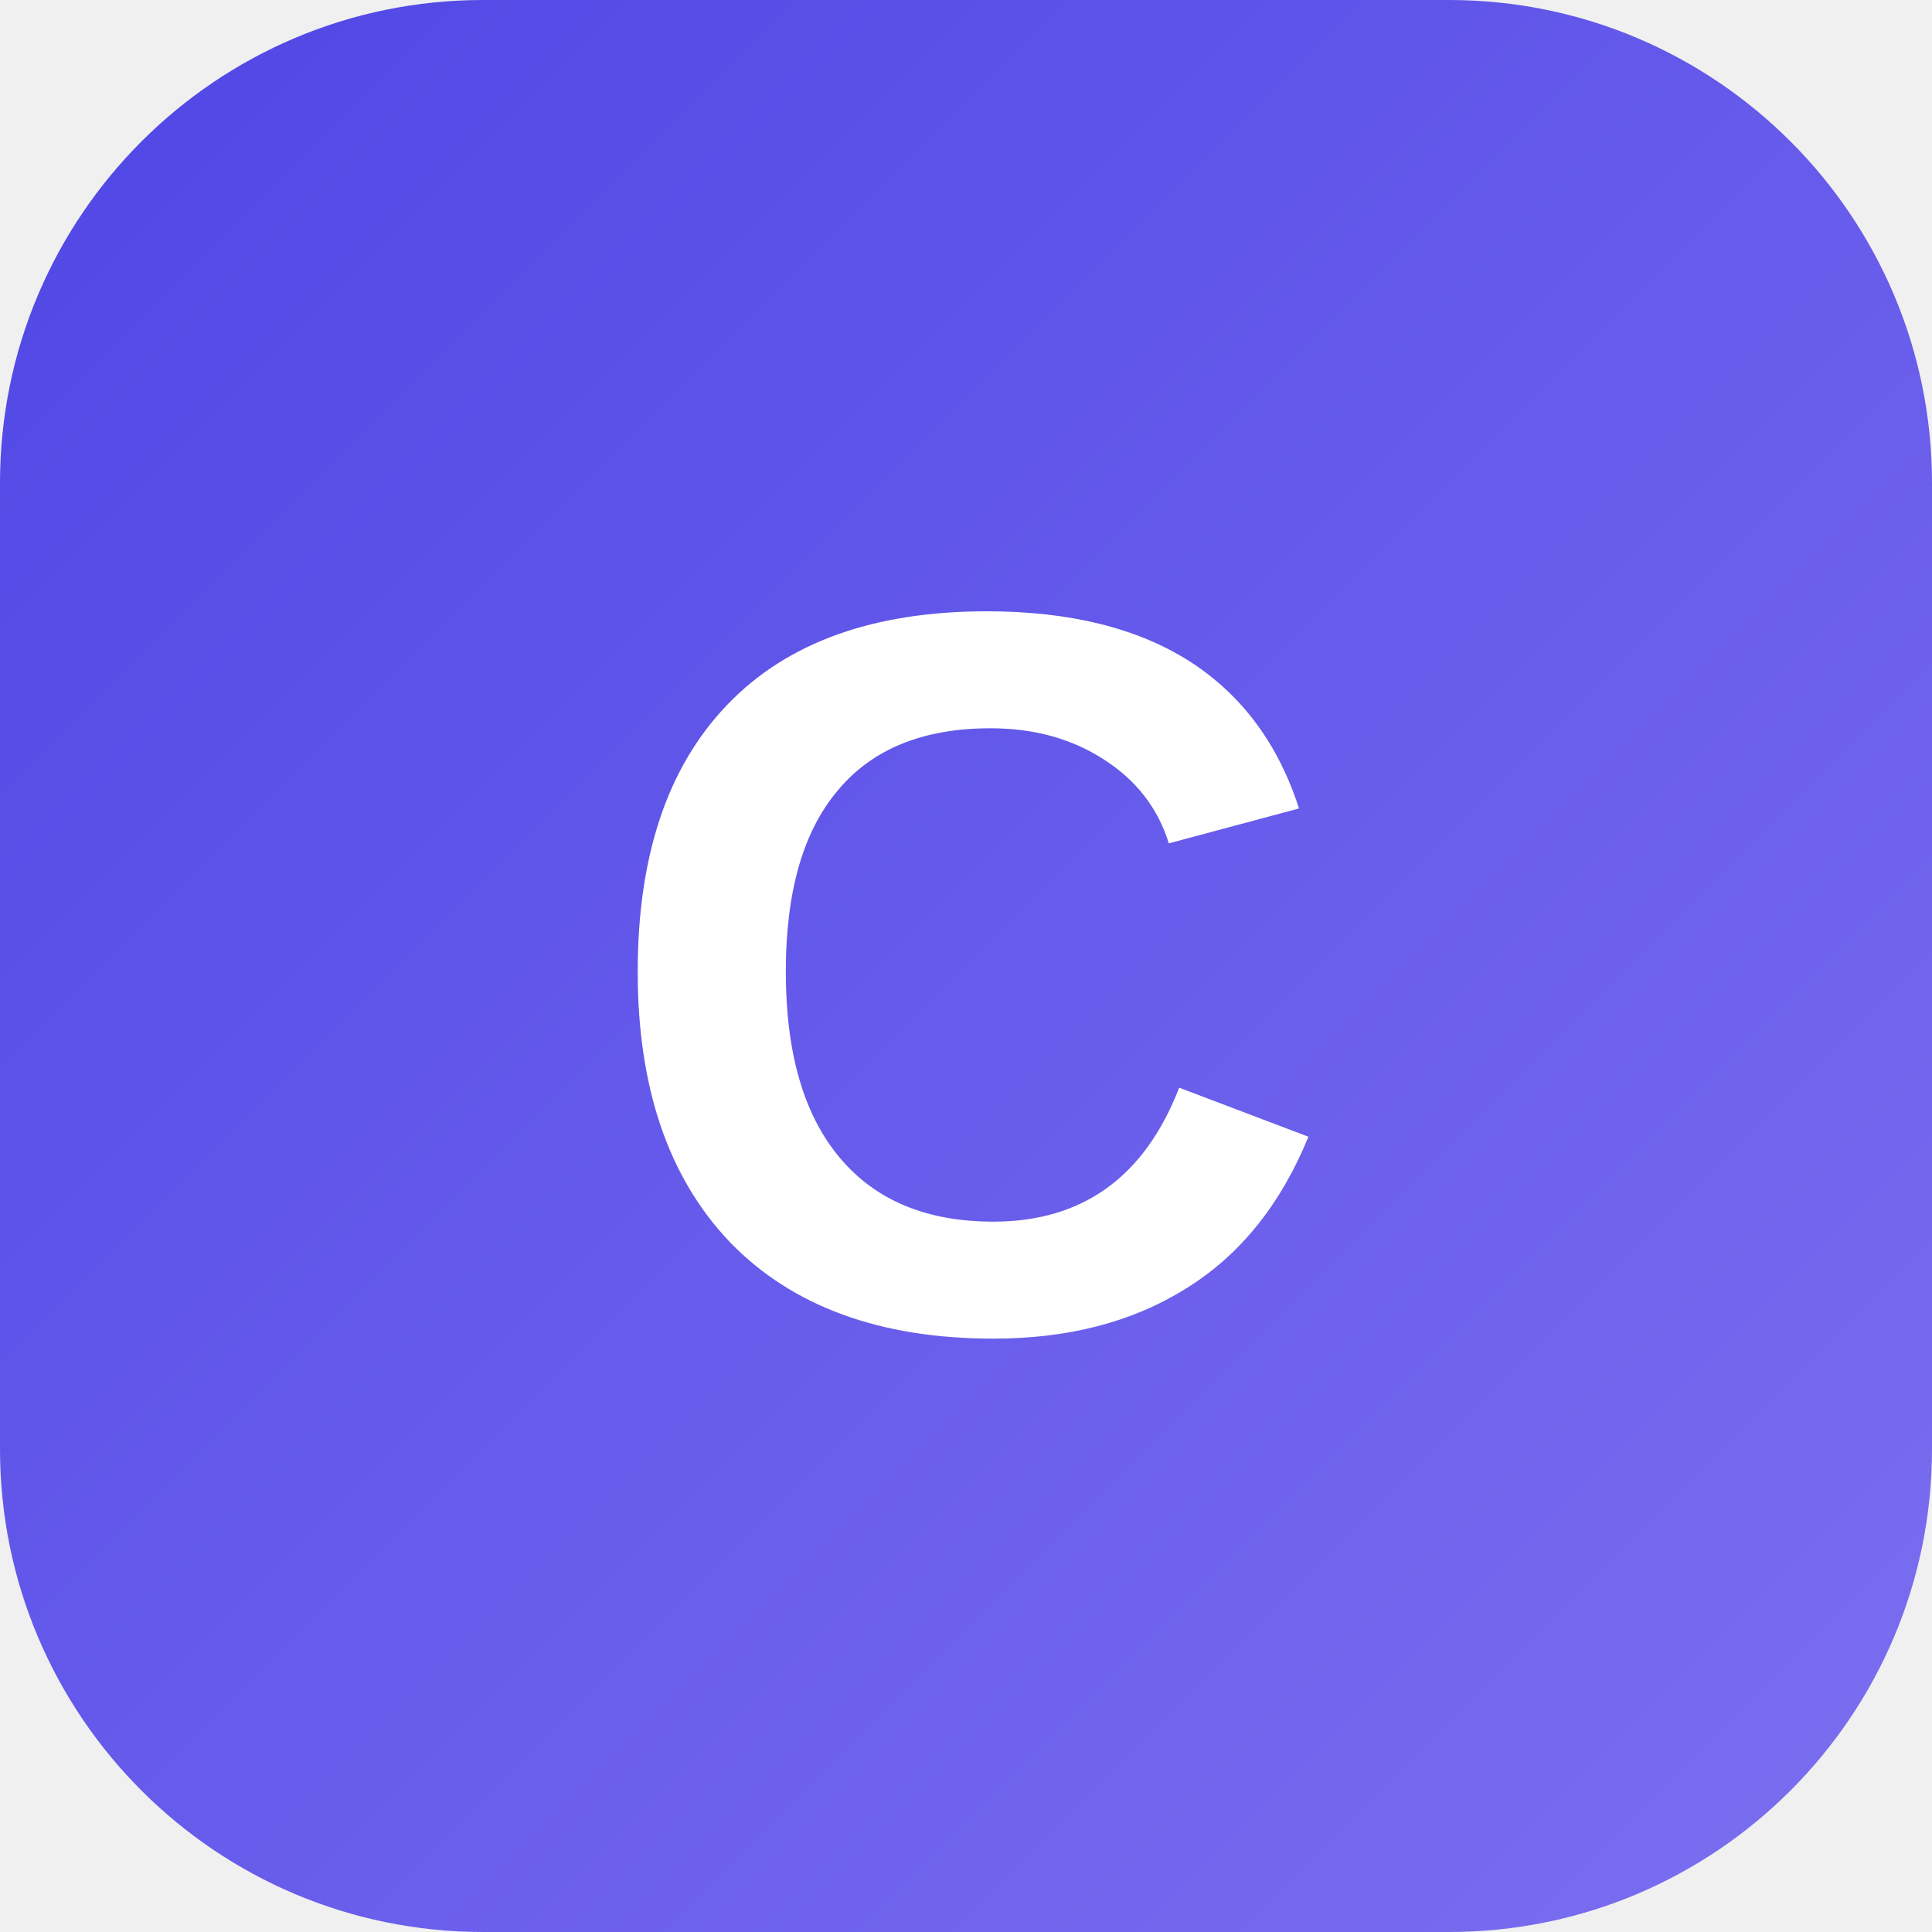
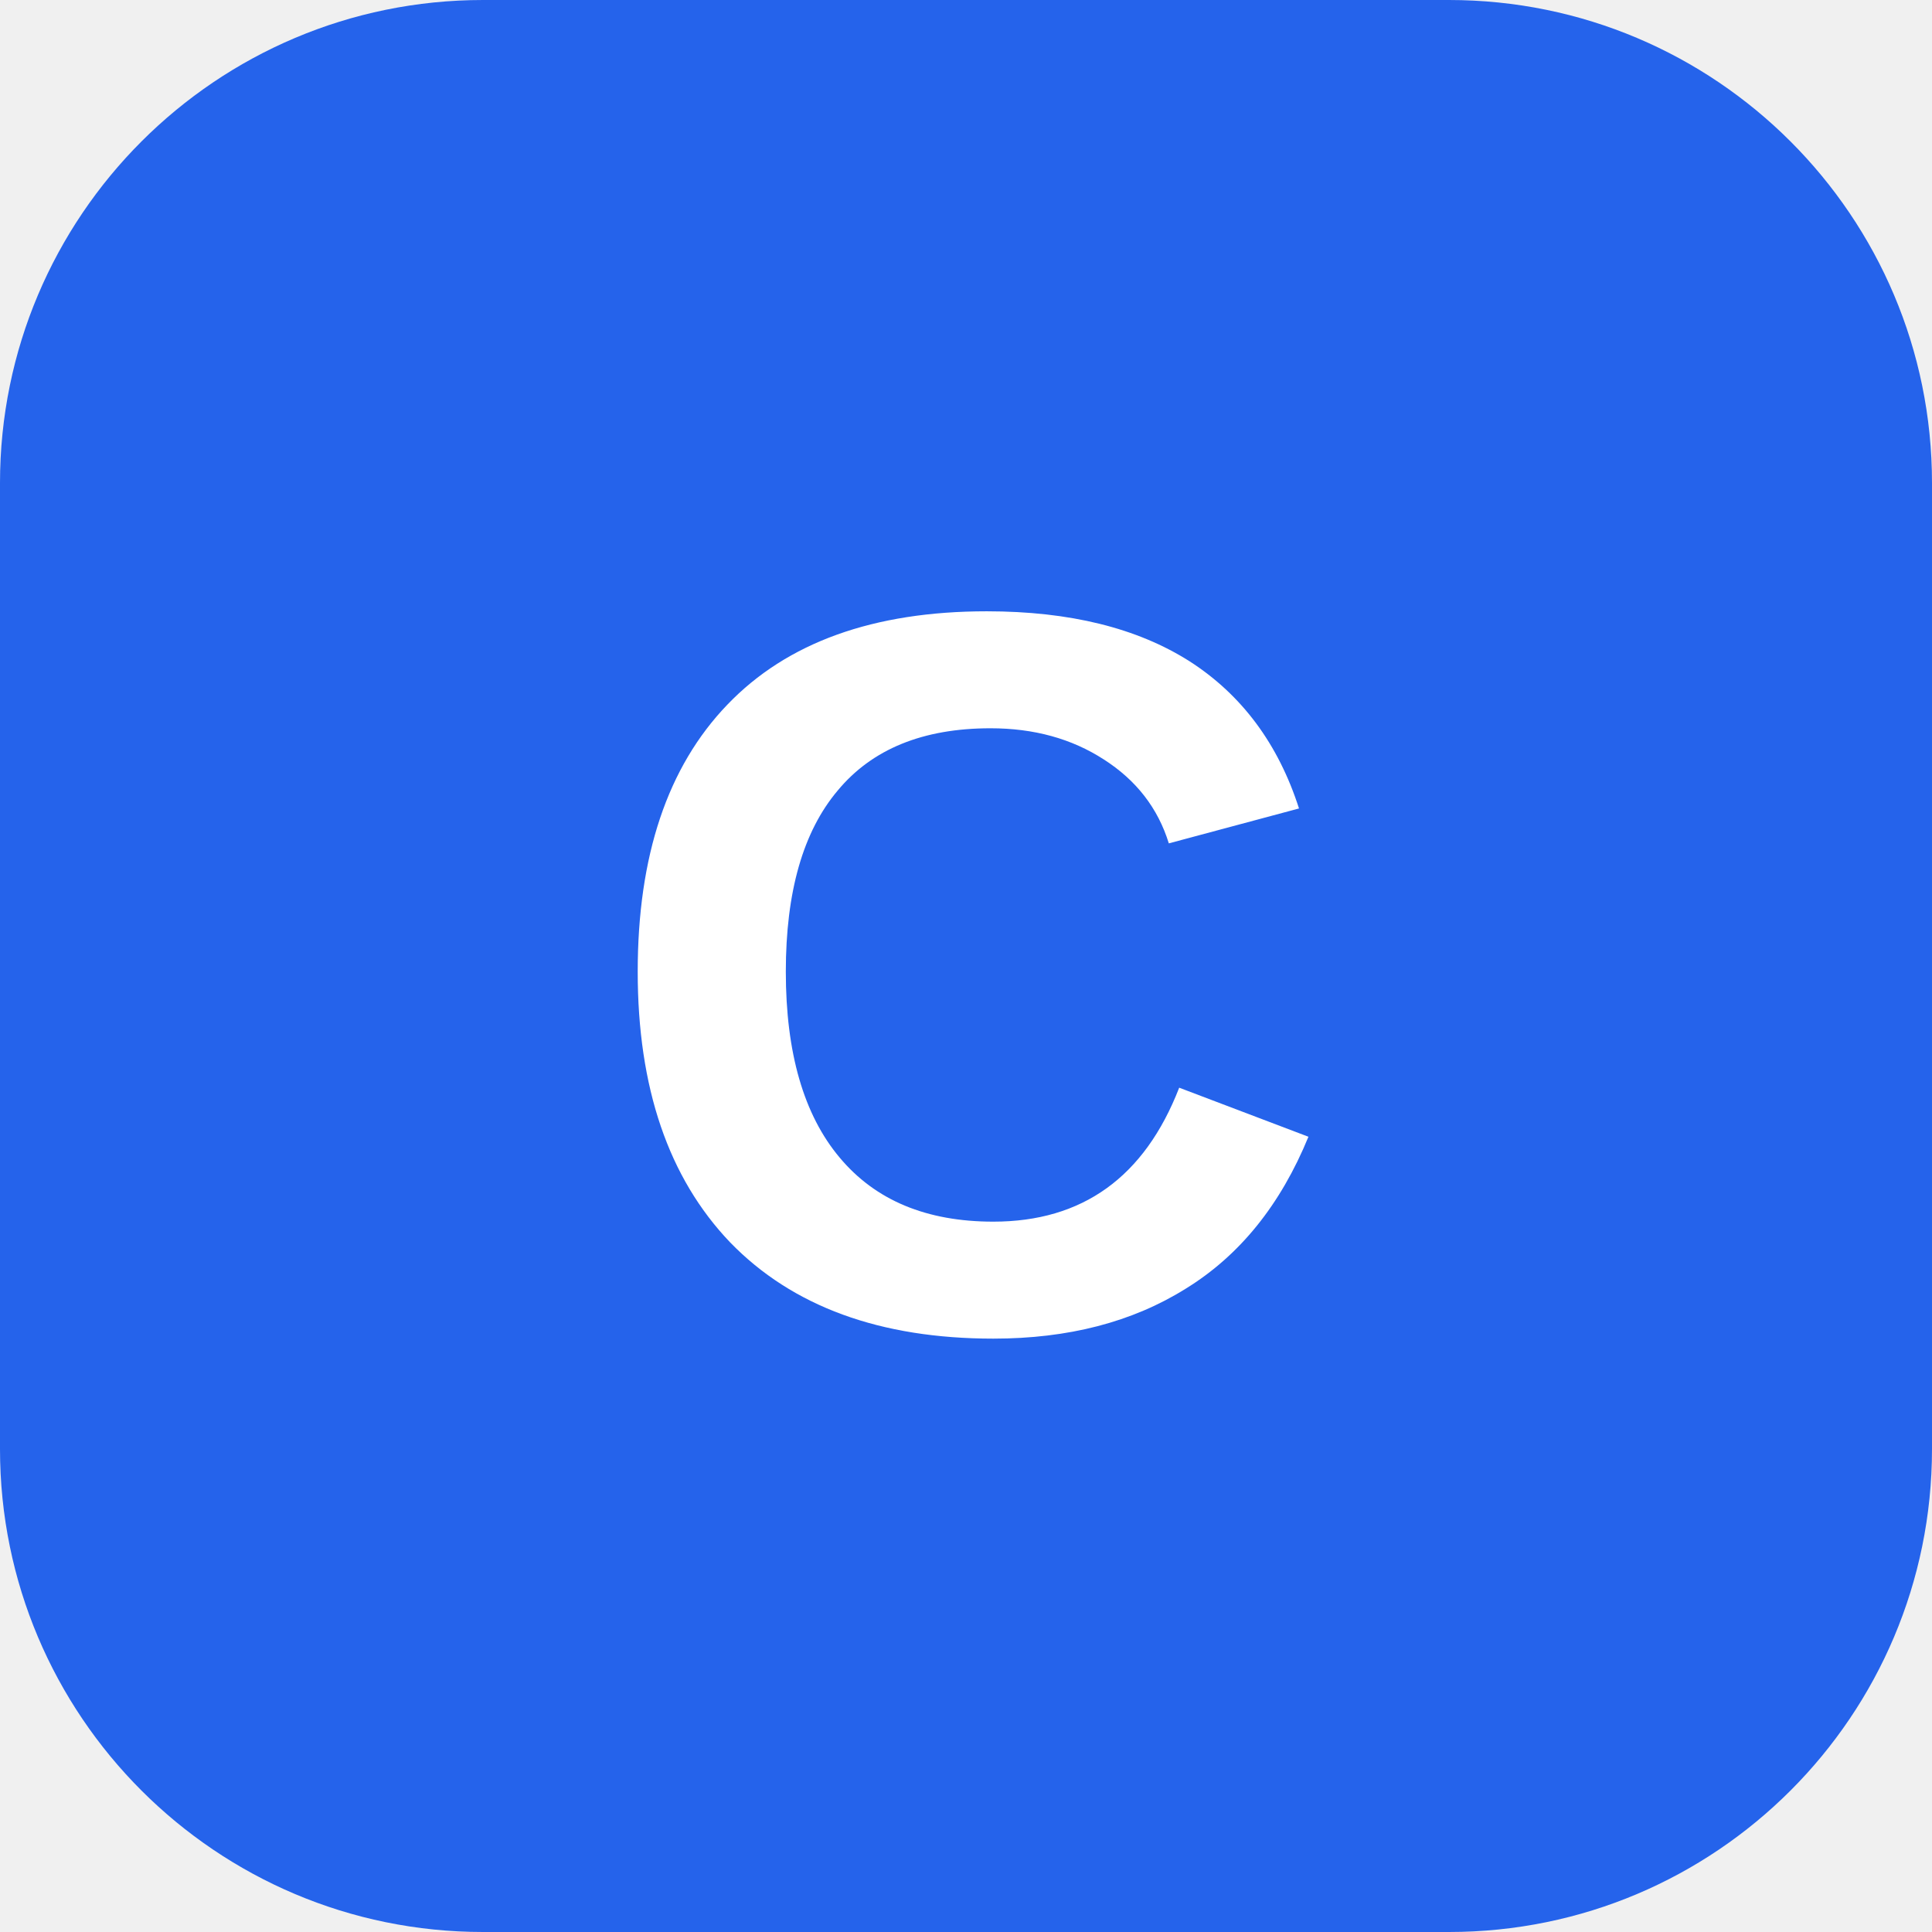
<svg xmlns="http://www.w3.org/2000/svg" viewBox="0 0 32 32">
-   <defs>
-     <linearGradient id="g" x1="0" y1="0" x2="1" y2="1">
-       <stop offset="0" stop-color="#4f46e5" />
-       <stop offset="1" stop-color="#7c6ff0" />
-     </linearGradient>
-   </defs>
-   <rect width="32" height="32" rx="8" fill="url(#g)" />
+   <rect width="32" height="32" rx="8" fill="#2563eb" />
  <text x="16" y="22" font-family="Arial, sans-serif" font-size="17" font-weight="800" fill="white" text-anchor="middle">C</text>
</svg>
